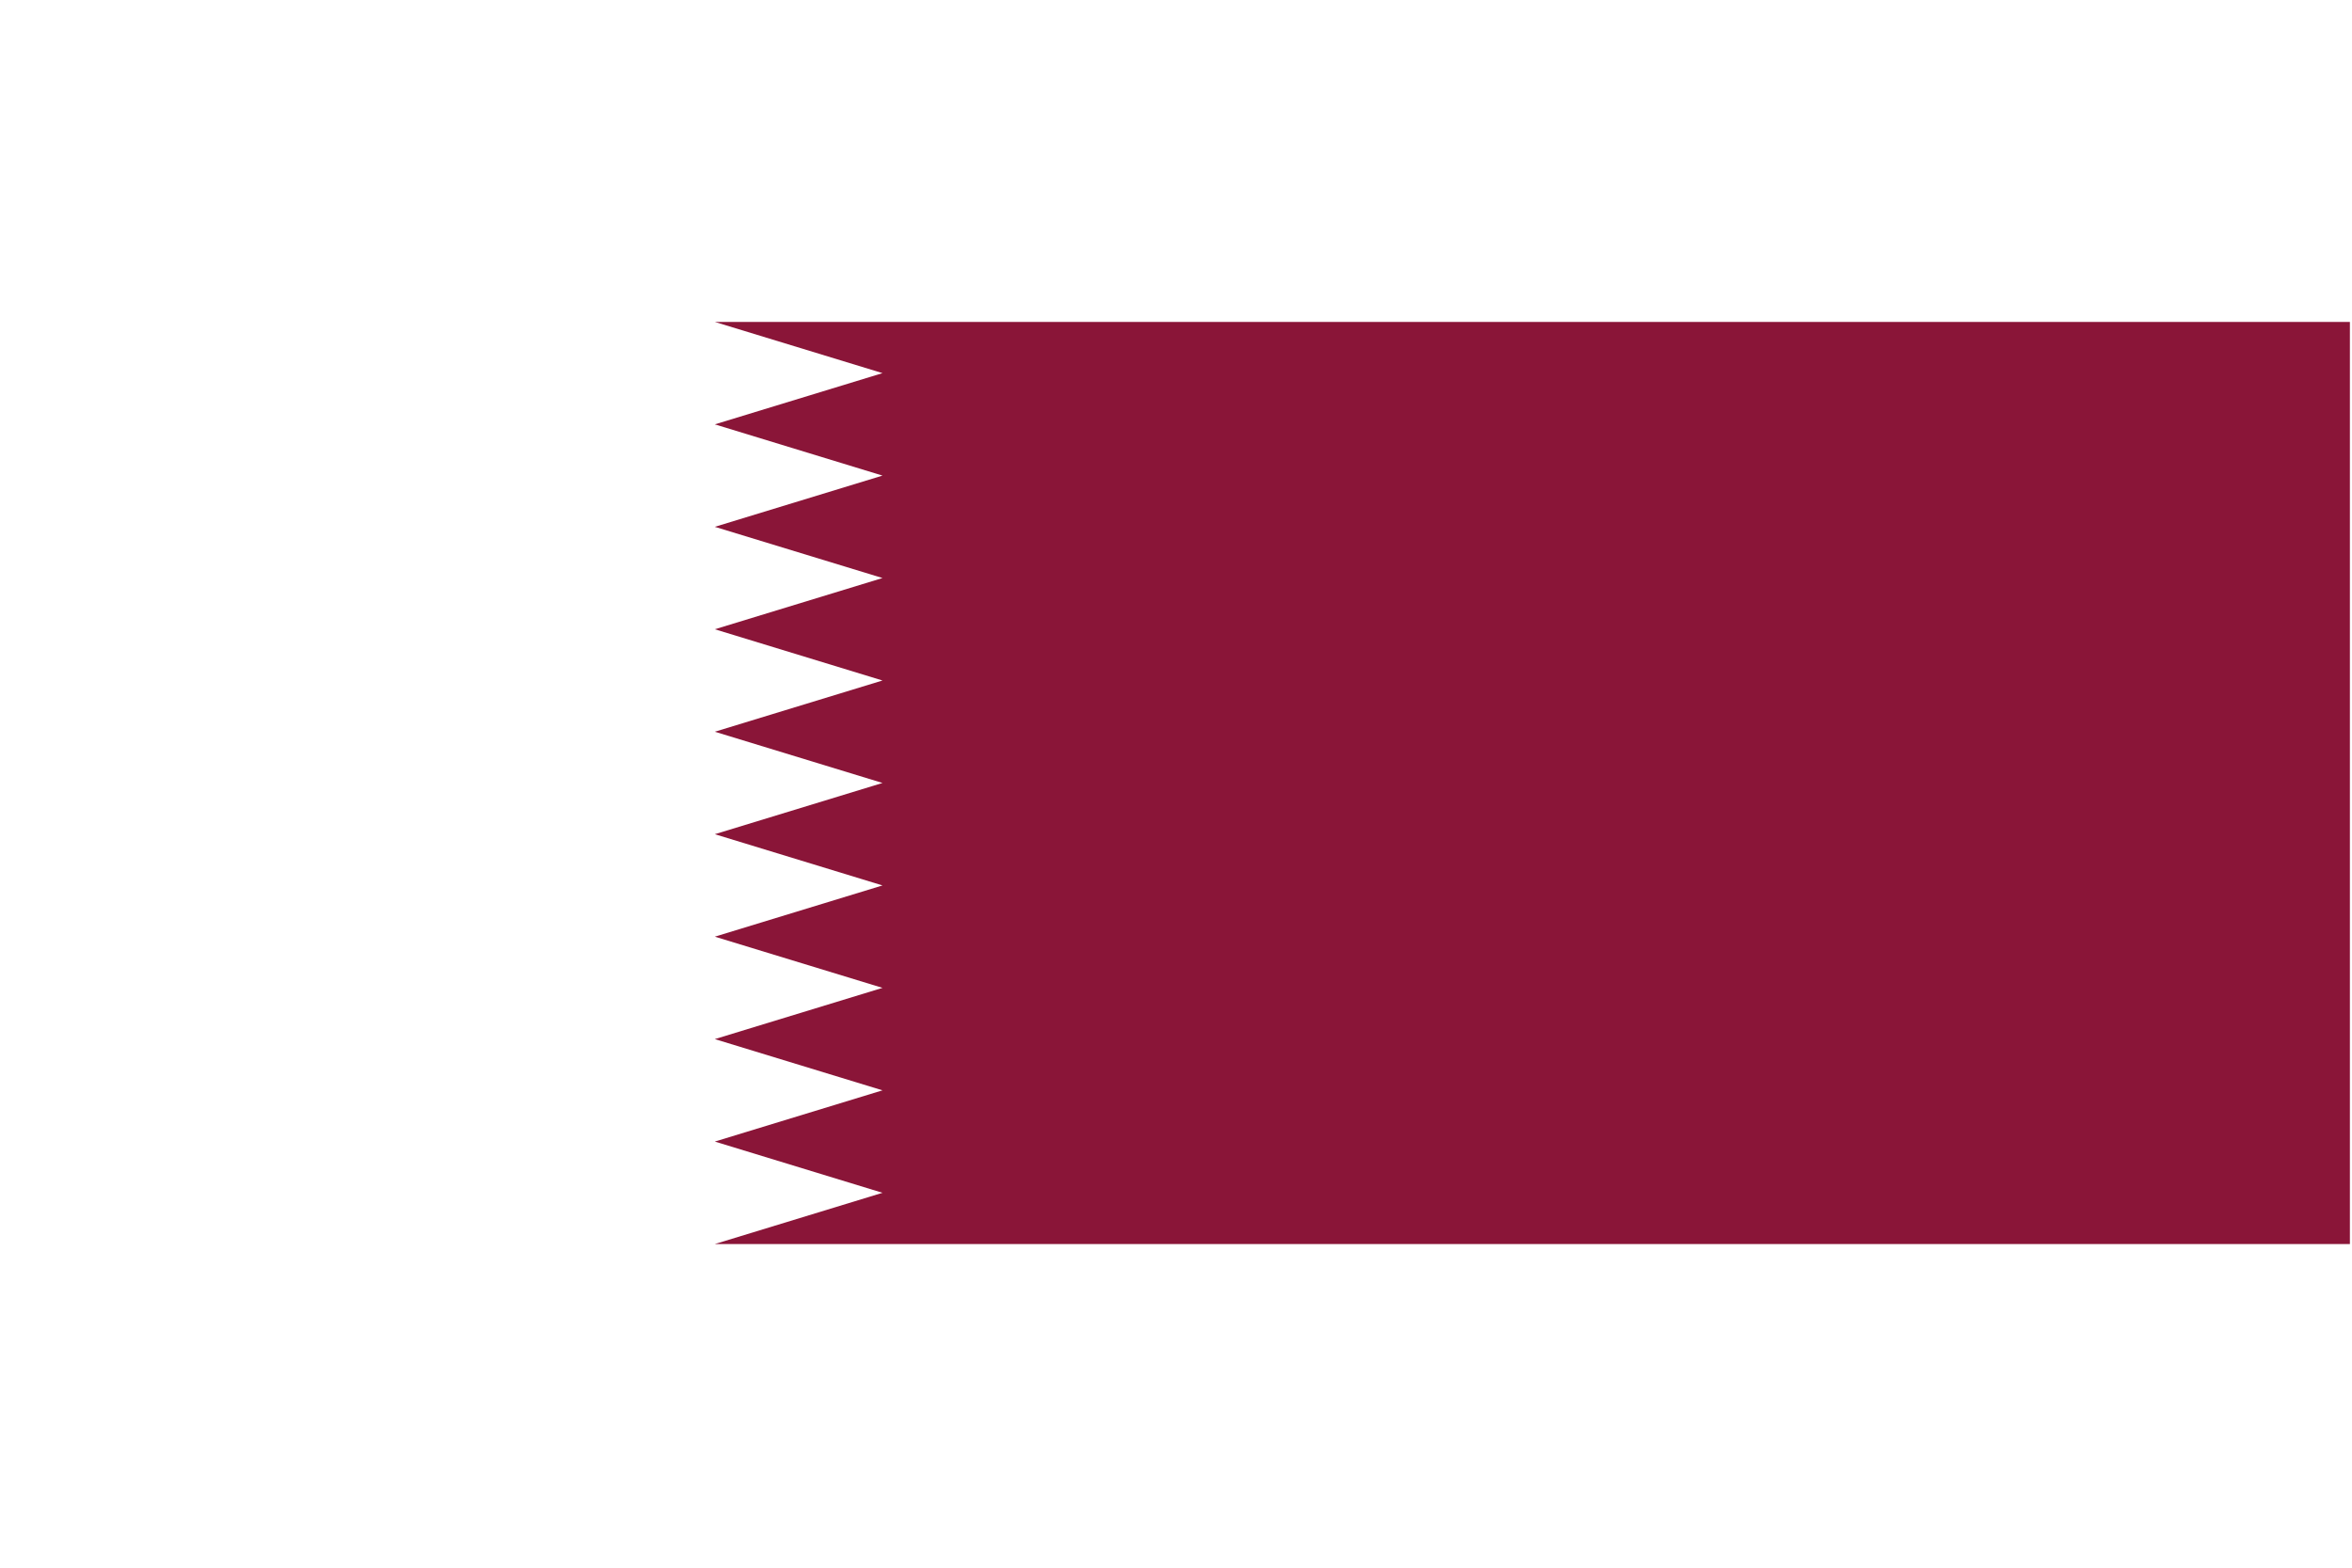
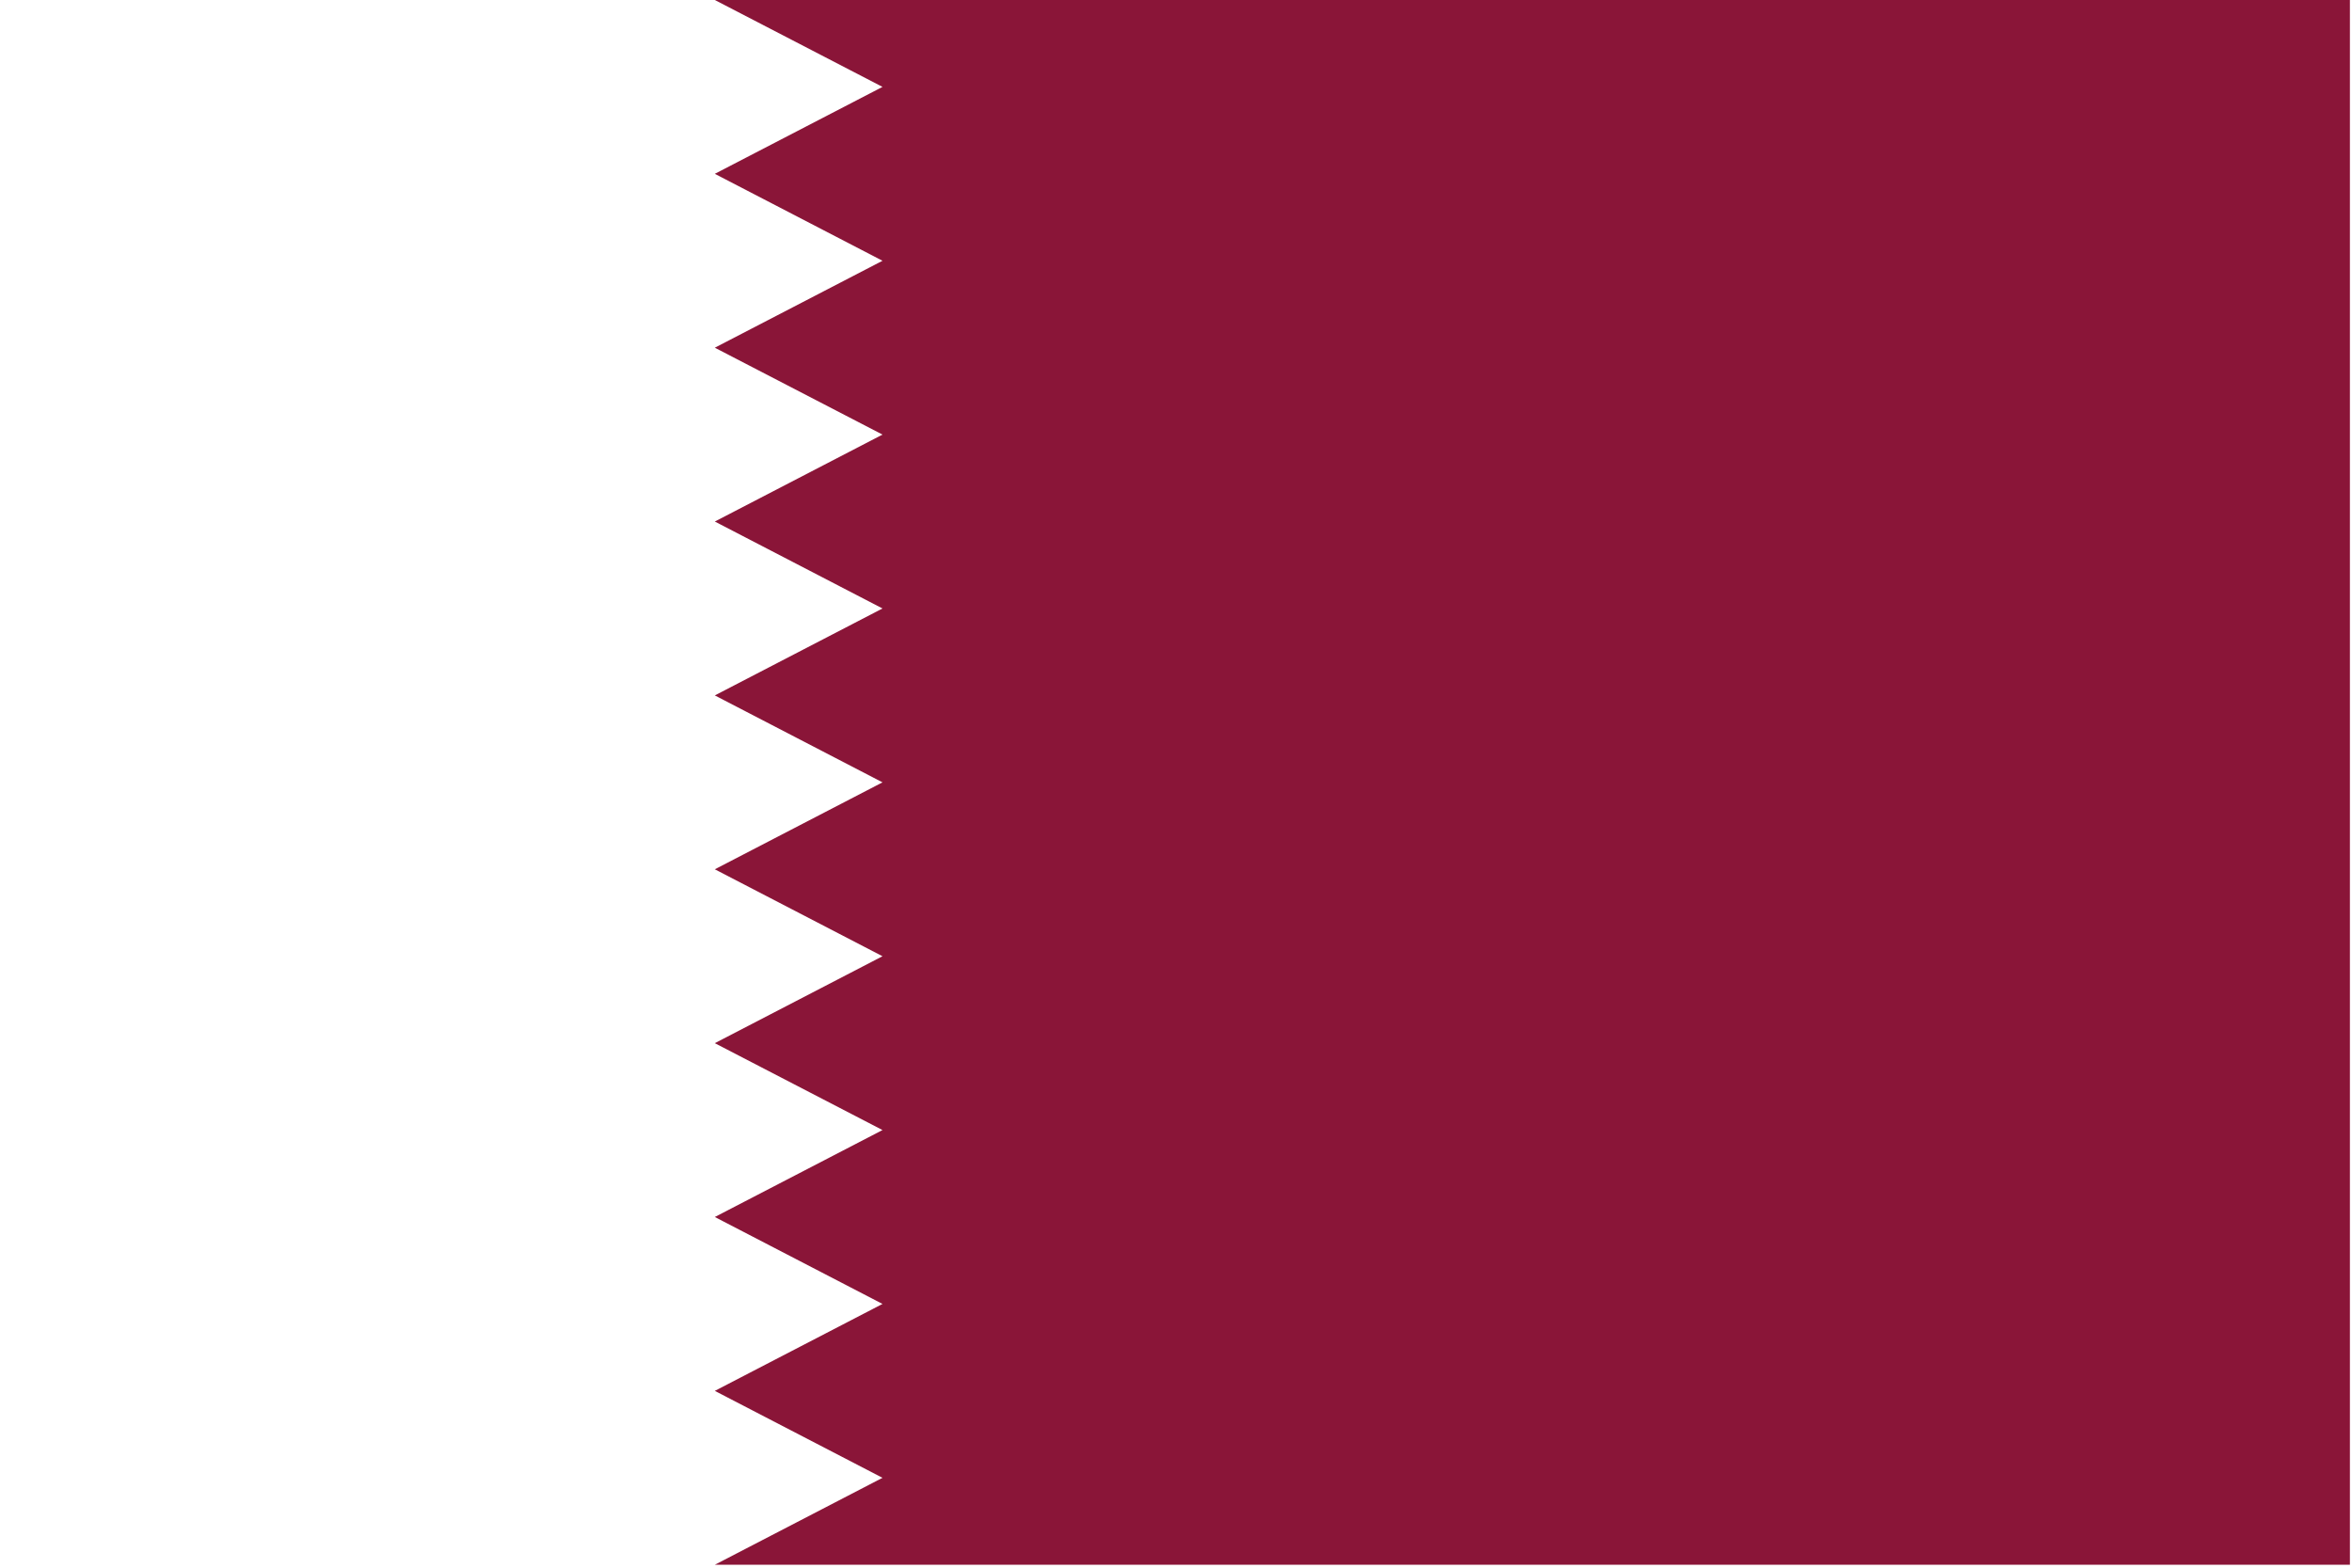
<svg xmlns="http://www.w3.org/2000/svg" viewBox="0 0 513 342">
-   <svg x="0.00" y="70.23" width="513.00" height="201.54" viewBox="0 0 721.51 283.46" preserveAspectRatio="xMidYMid meet">
+   <svg x="0" y="0" width="513" height="342" viewBox="0 0 721.51 283.46" preserveAspectRatio="none">
    <defs>
      <clipPath id="clip-0">
        <path clip-rule="nonzero" d="M 0.64 0 L 720.87 0 L 720.87 282.92 L 0.64 282.92 Z M 0.64 0 " />
      </clipPath>
      <clipPath id="clip-1">
        <path clip-rule="nonzero" d="M 219 0 L 720.87 0 L 720.87 282.92 L 219 282.92 Z M 219 0 " />
      </clipPath>
    </defs>
    <g clip-path="url(#clip-0)">
      <path fill-rule="nonzero" fill="rgb(100%, 100%, 100%)" fill-opacity="1" d="M 0.63 282.93 L 0.63 0 L 720.87 0 L 720.87 282.93 Z M 0.63 282.93 " />
    </g>
    <g clip-path="url(#clip-1)">
      <path fill-rule="nonzero" fill="rgb(54.11%, 8.23%, 21.96%)" fill-opacity="1" d="M 720.87 282.93 L 219.28 282.93 L 270.72 267.21 L 219.28 251.49 L 270.72 235.77 L 219.28 220.05 L 270.72 204.33 L 219.28 188.62 L 270.72 172.90 L 219.28 157.18 L 270.72 141.46 L 219.28 125.74 L 270.72 110.02 L 219.28 94.30 L 270.72 78.58 L 219.28 62.87 L 270.72 47.15 L 219.28 31.43 L 270.72 15.71 L 219.28 0 L 720.87 0 Z M 720.87 282.93 " />
    </g>
  </svg>
</svg>
